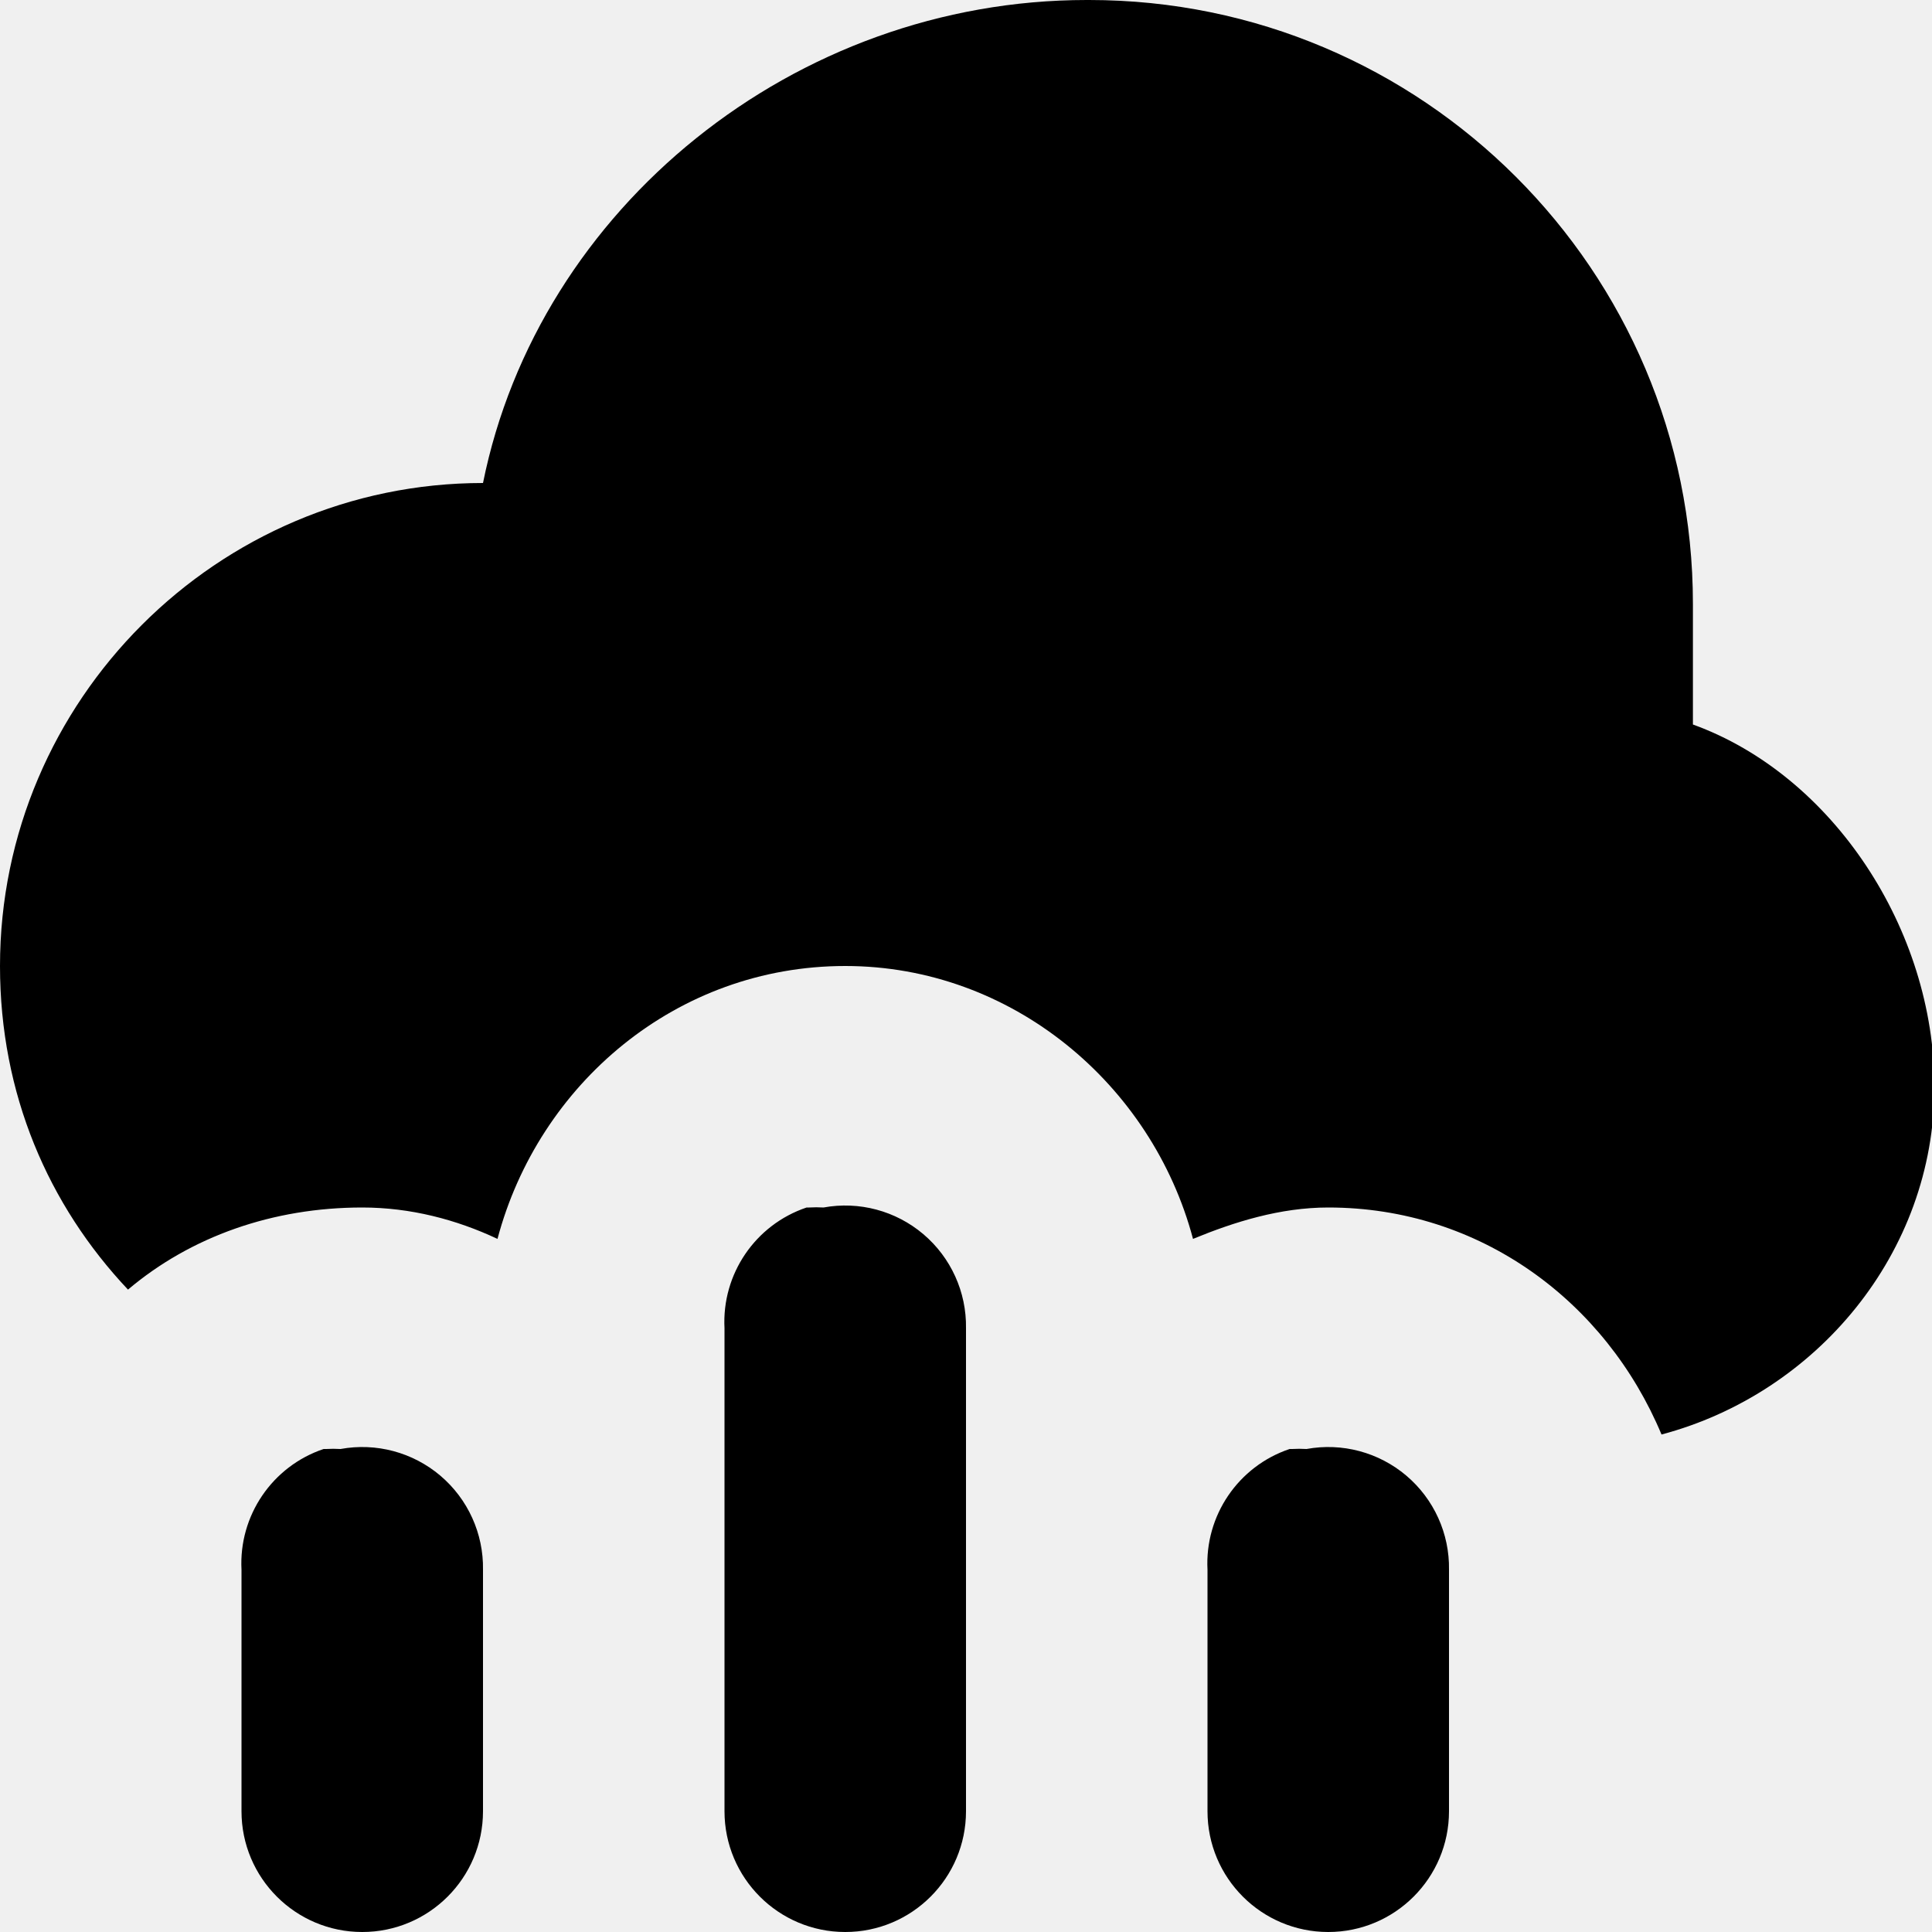
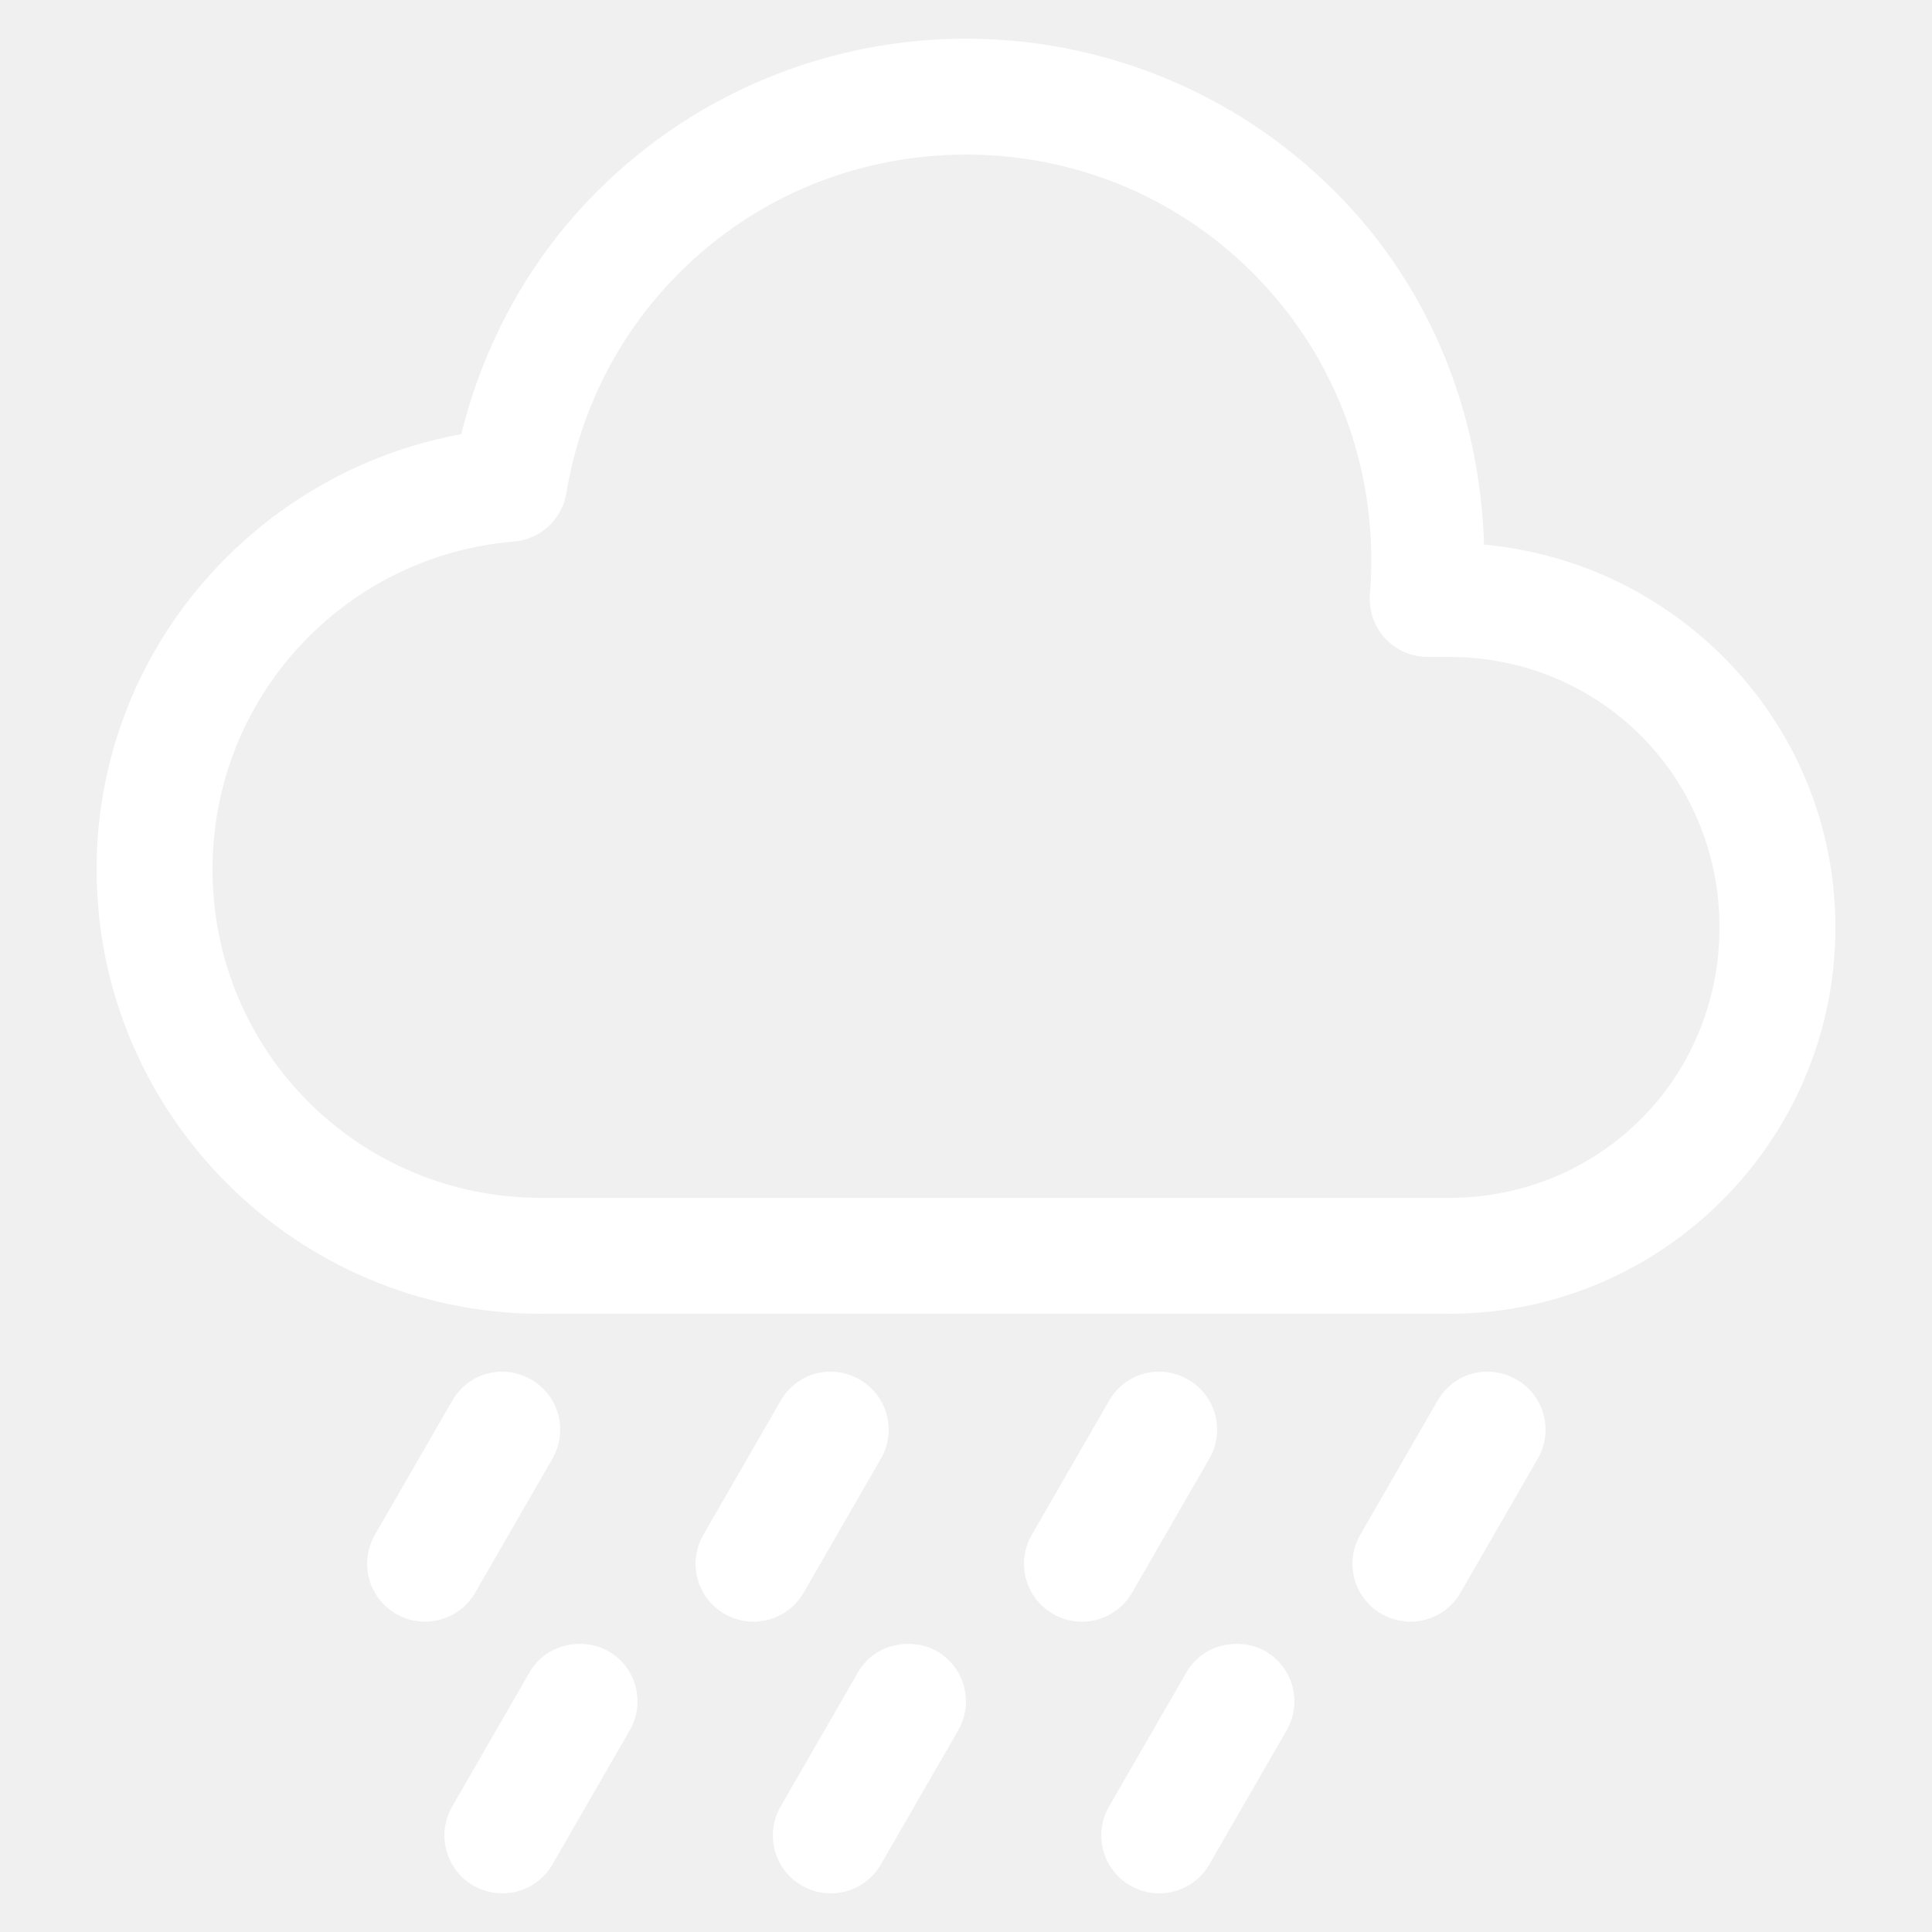
- <svg xmlns="http://www.w3.org/2000/svg" width="8" height="8" viewBox="0 0 8 8">
-   <path d="M4.5 0c-1.21 0-2.27.86-2.5 2-1.1 0-2 .9-2 2 0 .53.2.99.53 1.34.26-.22.6-.34.97-.34.2 0 .39.05.56.13.17-.64.74-1.13 1.44-1.13.69 0 1.27.49 1.44 1.13.17-.07.36-.13.56-.13.63 0 1.15.39 1.38.94.64-.17 1.13-.75 1.13-1.44 0-.65-.42-1.29-1-1.5v-.5c0-1.38-1.12-2.5-2.5-2.5zm-1.16 5a.5.5 0 0 0-.34.5v2a.5.5 0 1 0 1 0v-2a.5.5 0 0 0-.59-.5.5.5 0 0 0-.06 0zm-2 1a.5.5 0 0 0-.34.5v1a.5.5 0 1 0 1 0v-1a.5.5 0 0 0-.59-.5.5.5 0 0 0-.06 0zm4 0a.5.5 0 0 0-.34.5v1a.5.5 0 1 0 1 0v-1a.5.5 0 0 0-.59-.5.5.5 0 0 0-.06 0z" />
+ <svg xmlns="http://www.w3.org/2000/svg" version="1.1" x="0px" y="0px" viewBox="0 0 100 100">
+   <g transform="translate(0,-952.3622)">
+     <path style="text-indent:0;text-transform:none;direction:ltr;block-progression:tb;baseline-shift:baseline;color:#ffffff;enable-background:accumulate;" d="m 50,954.364 c -6.906,0 -13.835,2.647 -19.094,7.906 -3.59,3.59 -5.891,7.966 -7.031,12.563 C 13.171,976.8 5,986.117 5,997.364 c 0,12.667 10.333,23 23,23 l 47,0 c 11.028,0 20,-8.972 20,-20 0,-10.408 -8.018,-18.881 -18.188,-19.812 -0.2,-6.635 -2.665,-13.227 -7.719,-18.281 -5.259,-5.259 -12.188,-7.906 -19.094,-7.906 z m 0,6 c 5.379,0 10.73,2.011 14.844,6.125 4.555,4.555 6.554,10.679 6.062,16.625 a 3,3 0 0 0 3,3.25 l 1.094,0 c 7.808,0 14,6.192 14,14 0,7.808 -6.192,14 -14,14 l -47,0 c -9.424,0 -17,-7.576 -17,-17 0,-8.944 6.858,-16.249 15.594,-16.969 a 3,3 0 0 0 2.719,-2.5 c 0.693,-4.184 2.617,-8.18 5.844,-11.406 4.114,-4.114 9.465,-6.125 14.844,-6.125 z m -24.219,63 c -0.961,0.068 -1.857,0.603 -2.375,1.5 l -4,6.938 c -0.828,1.435 -0.341,3.265 1.094,4.094 1.435,0.829 3.265,0.341 4.094,-1.094 l 4,-6.938 c 0.828,-1.435 0.341,-3.265 -1.094,-4.094 -0.538,-0.311 -1.142,-0.447 -1.719,-0.406 z m 17,0 c -0.961,0.068 -1.857,0.603 -2.375,1.5 l -4,6.938 c -0.828,1.435 -0.341,3.265 1.094,4.094 1.435,0.829 3.265,0.341 4.094,-1.094 l 4,-6.938 c 0.828,-1.435 0.341,-3.265 -1.094,-4.094 -0.538,-0.311 -1.142,-0.447 -1.719,-0.406 z m 17,0 c -0.961,0.068 -1.857,0.603 -2.375,1.5 l -4,6.938 c -0.828,1.435 -0.341,3.265 1.094,4.094 1.435,0.829 3.265,0.341 4.094,-1.094 l 4,-6.938 c 0.828,-1.435 0.341,-3.265 -1.094,-4.094 -0.538,-0.311 -1.142,-0.447 -1.719,-0.406 z m 17,0 c -0.961,0.068 -1.857,0.603 -2.375,1.5 l -4,6.938 c -0.828,1.435 -0.341,3.265 1.094,4.094 1.435,0.829 3.265,0.341 4.094,-1.094 l 4,-6.938 c 0.828,-1.435 0.341,-3.265 -1.094,-4.094 -0.538,-0.311 -1.142,-0.447 -1.719,-0.406 z m -47,14.094 c -0.961,0.068 -1.857,0.572 -2.375,1.469 l -4,6.938 c -0.828,1.435 -0.341,3.265 1.094,4.094 1.435,0.828 3.265,0.341 4.094,-1.094 l 4,-6.938 c 0.828,-1.435 0.341,-3.265 -1.094,-4.094 -0.538,-0.311 -1.142,-0.416 -1.719,-0.375 z m 17,0 c -0.961,0.068 -1.857,0.572 -2.375,1.469 l -4,6.938 c -0.828,1.435 -0.341,3.265 1.094,4.094 1.435,0.828 3.265,0.341 4.094,-1.094 l 4,-6.938 c 0.828,-1.435 0.341,-3.265 -1.094,-4.094 -0.538,-0.311 -1.142,-0.416 -1.719,-0.375 z m 17,0 c -0.961,0.068 -1.857,0.572 -2.375,1.469 l -4,6.938 c -0.828,1.435 -0.341,3.265 1.094,4.094 1.435,0.828 3.265,0.341 4.094,-1.094 l 4,-6.938 c 0.828,-1.435 0.341,-3.265 -1.094,-4.094 -0.538,-0.311 -1.142,-0.416 -1.719,-0.375 z" fill="#ffffff" fill-opacity="1" stroke="none" marker="none" visibility="visible" display="inline" overflow="visible" />
+   </g>
</svg>
